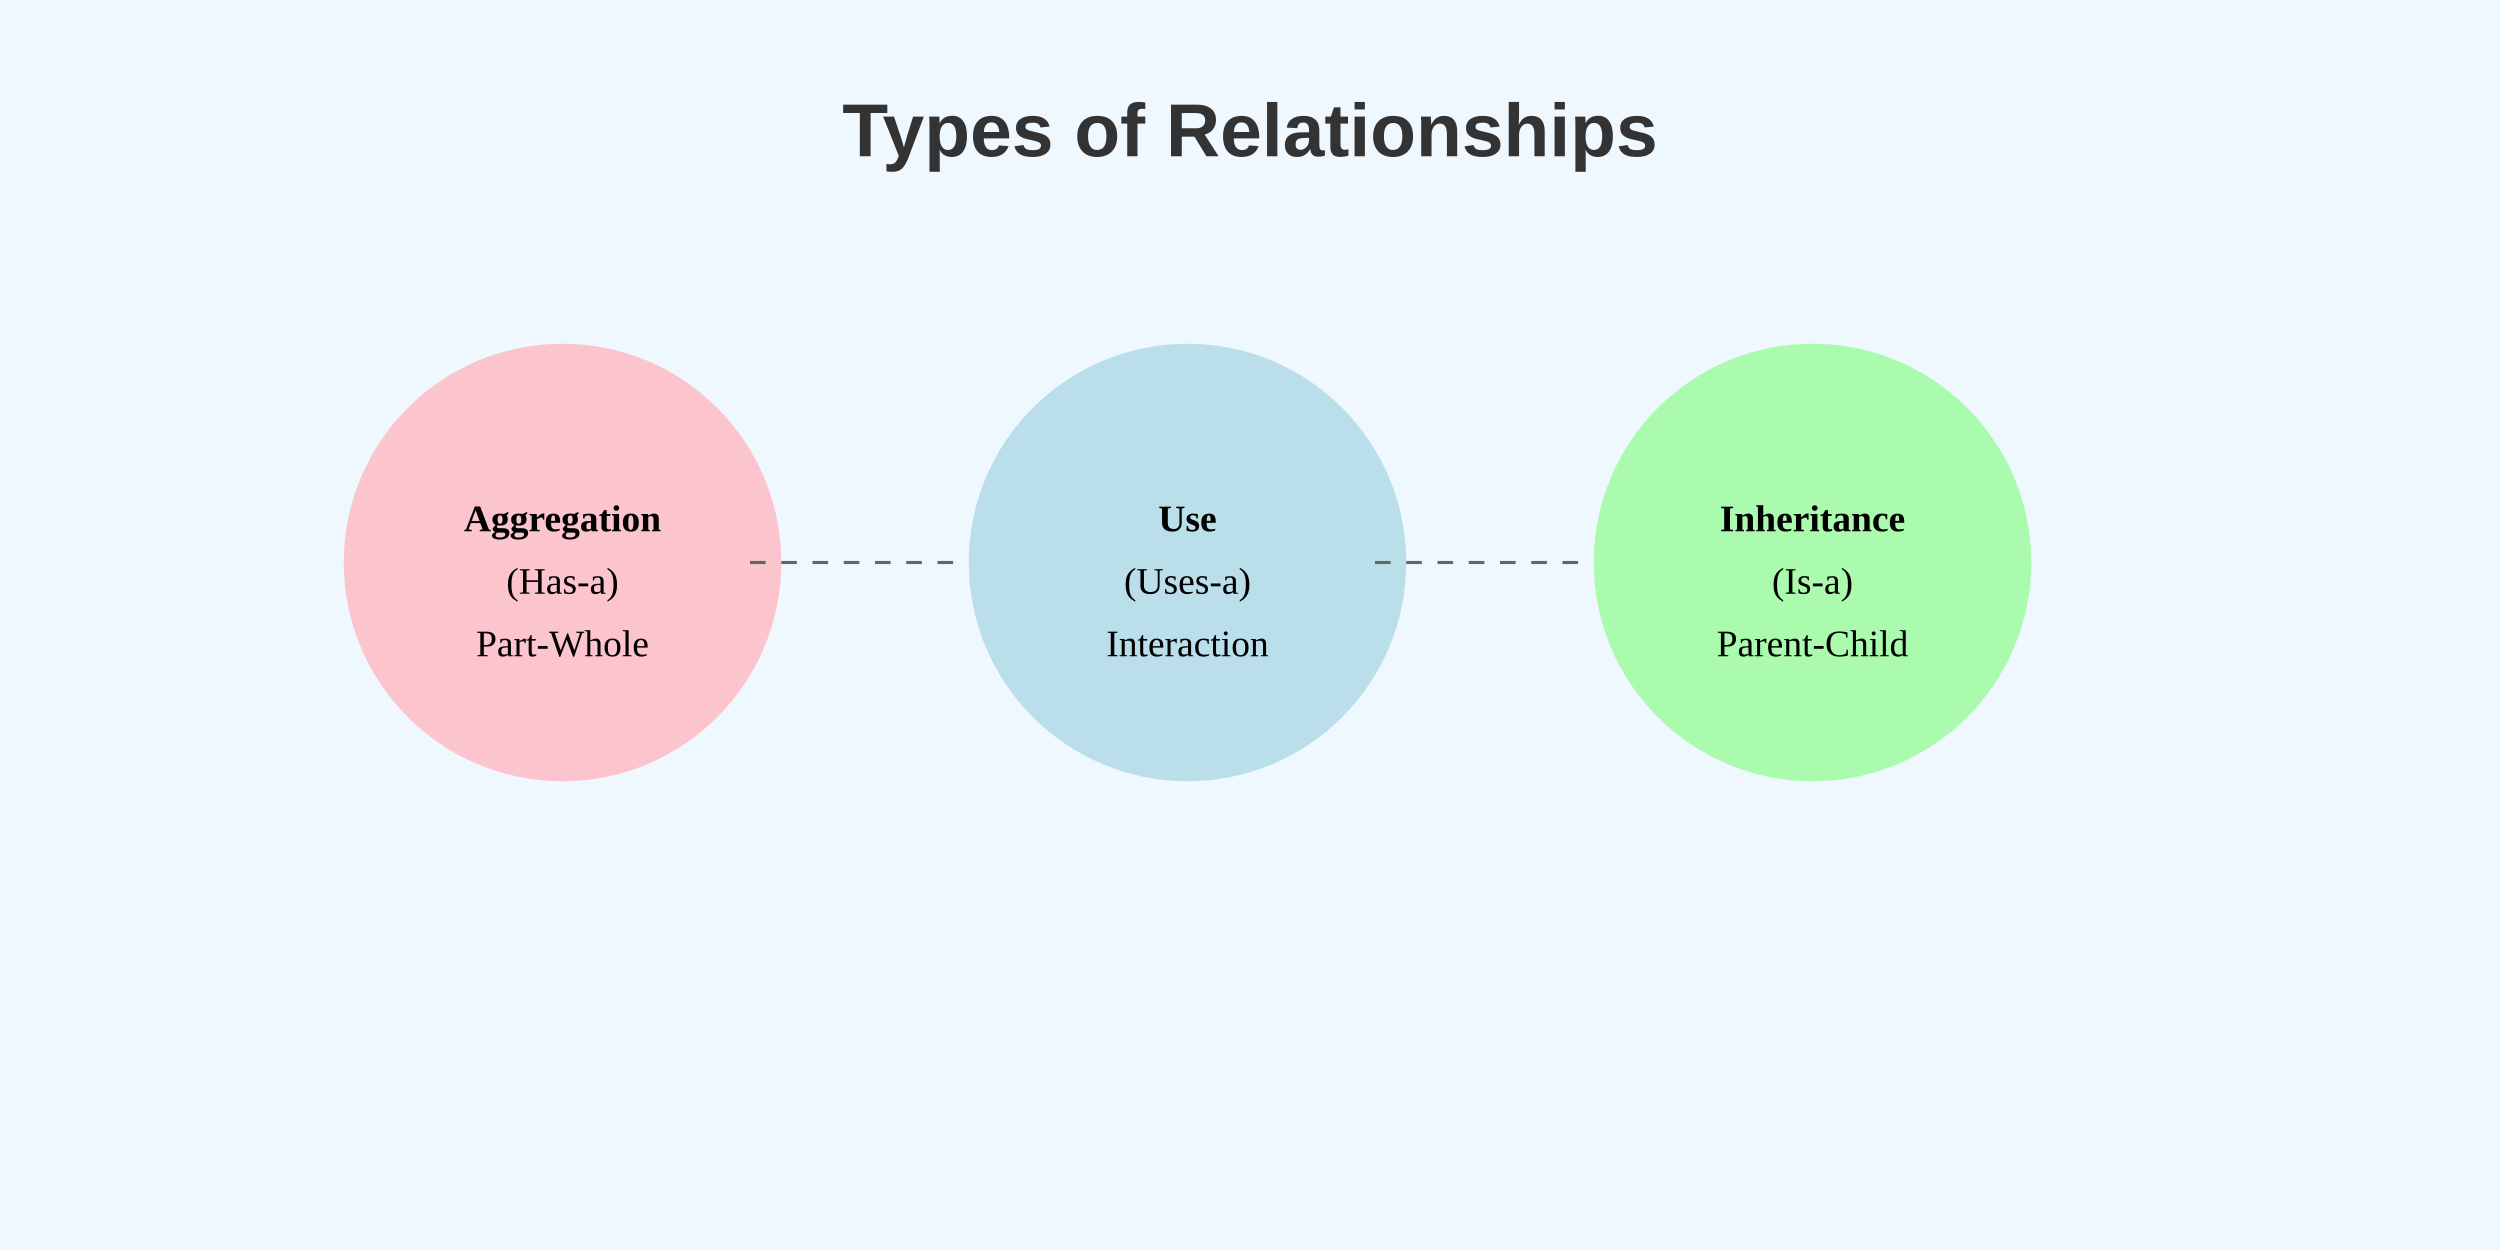
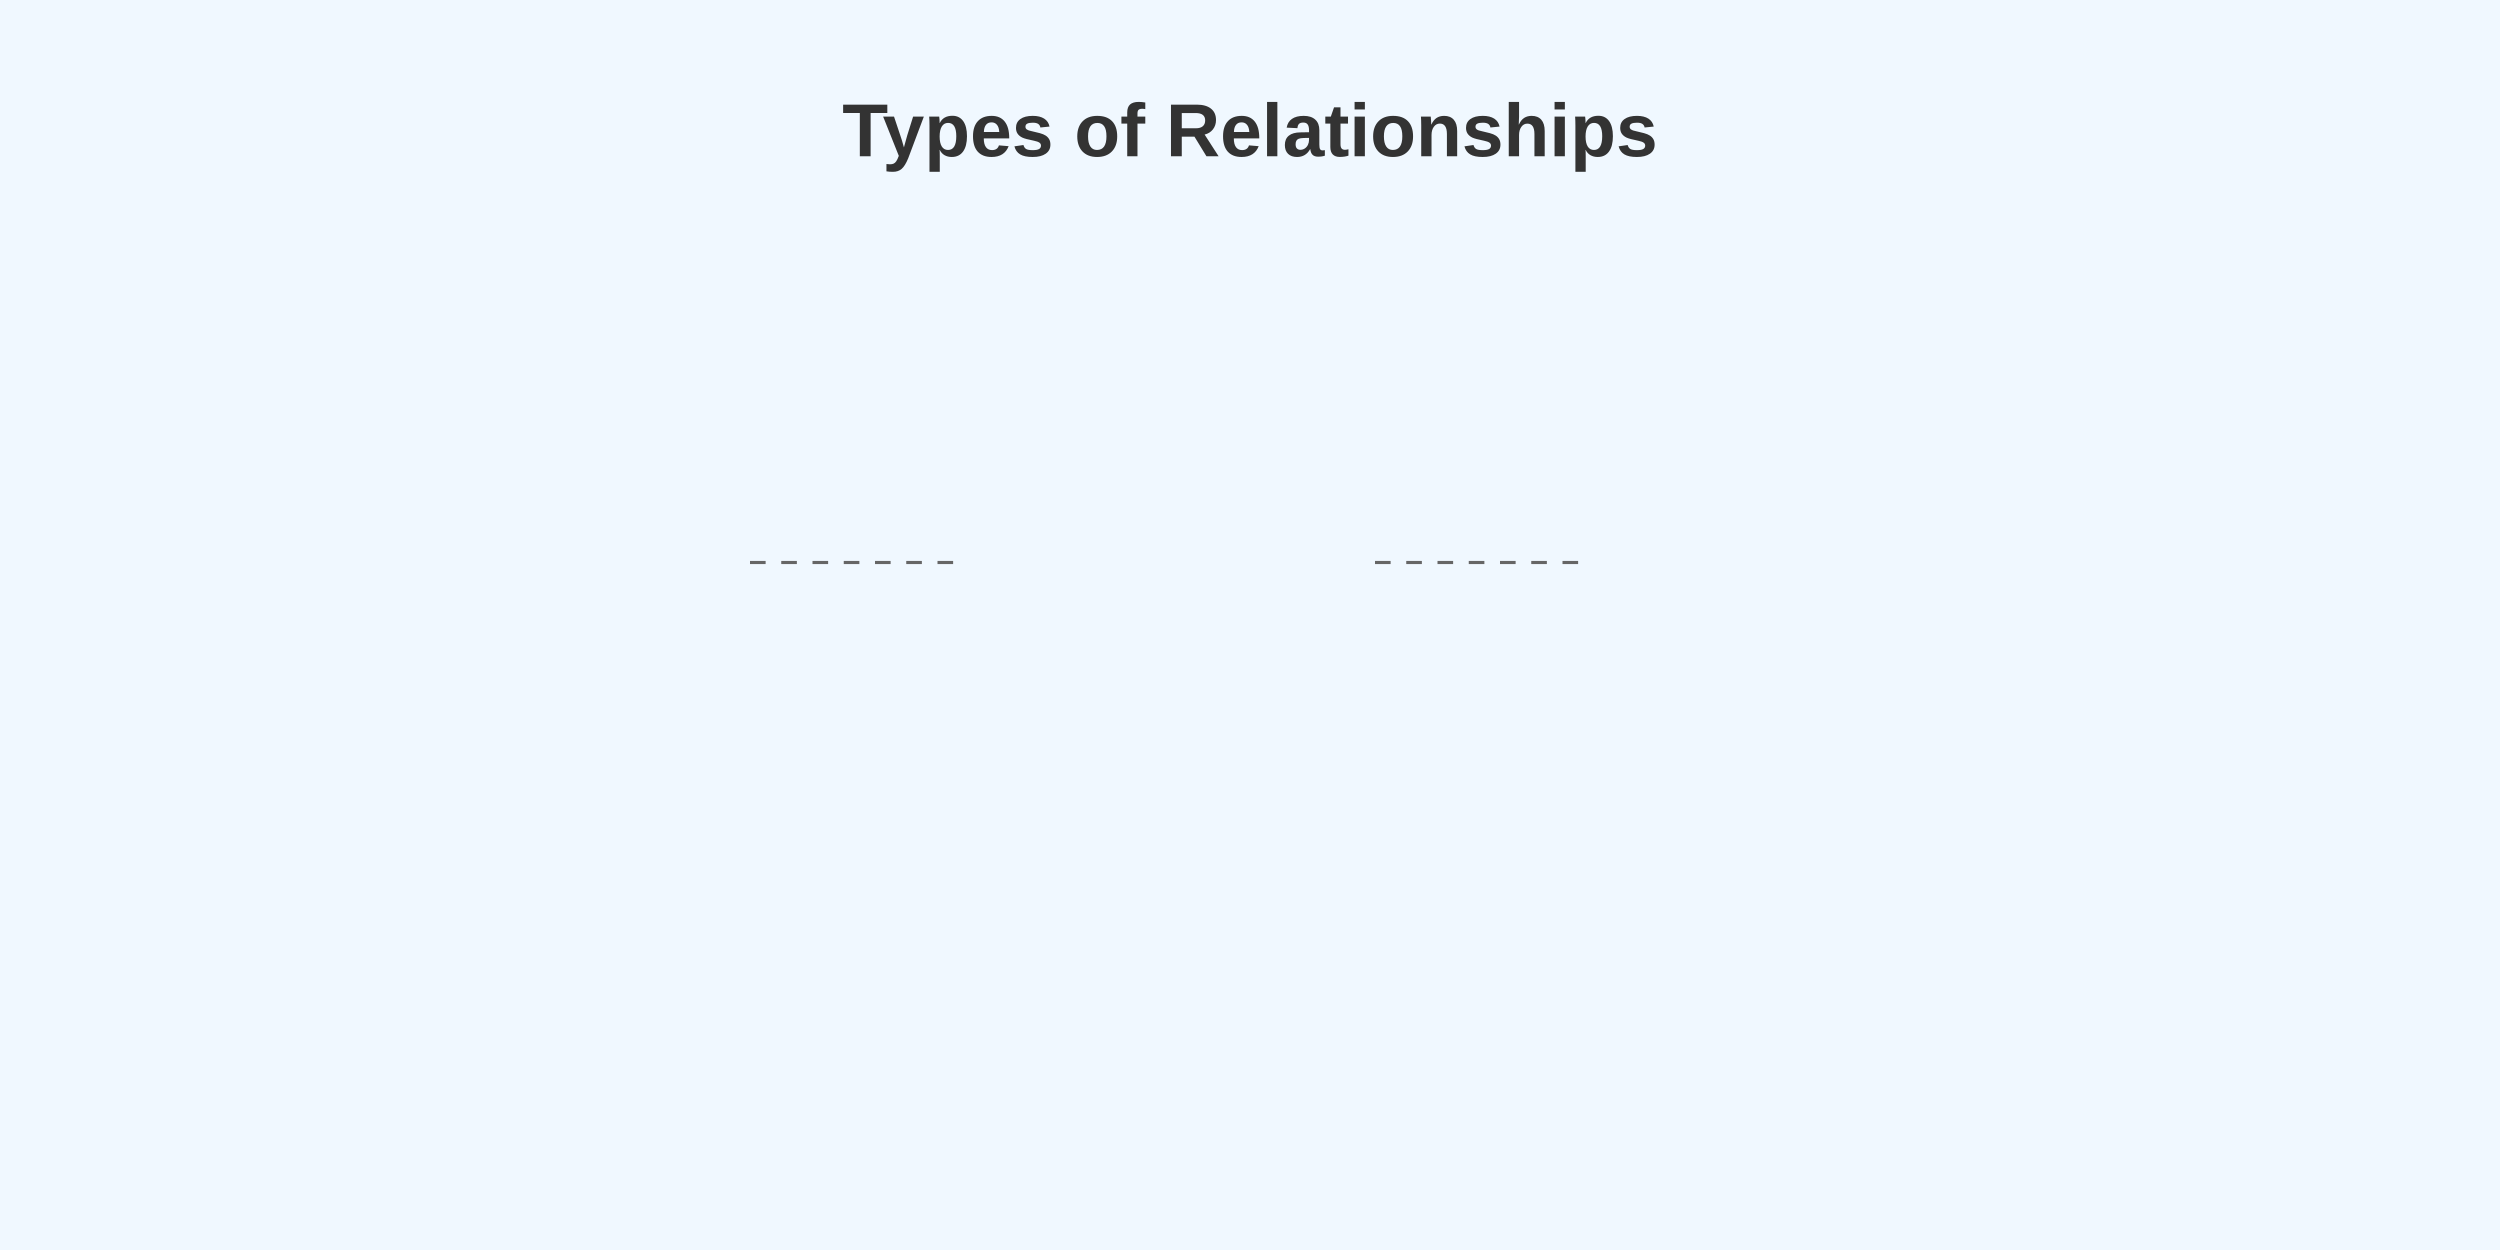
<svg xmlns="http://www.w3.org/2000/svg" viewBox="0 0 800 400">
+   <style>
+     @keyframes fadeIn {
+       0% { opacity: 0; }
+       100% { opacity: 1; }
+     }
+     .animated-g {
+       opacity: 0;
+       animation: fadeIn 0.8s ease-out forwards;
+     }
+     /* Add sequential delays */
+     .animated-g:nth-of-type(1) { animation-delay: 0.1s; }
+     .animated-g:nth-of-type(2) { animation-delay: 0.3s; }
+     .animated-g:nth-of-type(3) { animation-delay: 0.5s; }
+     .animated-g:nth-of-type(4) { animation-delay: 0.7s; }
+     .animated-g:nth-of-type(5) { animation-delay: 0.9s; }
+     .animated-g:nth-of-type(6) { animation-delay: 1.1s; }
+     .animated-g:nth-of-type(7) { animation-delay: 1.3s; }
+     .animated-g:nth-of-type(8) { animation-delay: 1.5s; }
+     .animated-g:nth-of-type(9) { animation-delay: 1.7s; }
+     .animated-g:nth-of-type(10) { animation-delay: 1.9s; }
+   </style>
  <rect width="800" height="400" fill="#f0f8ff" />
  <text x="400" y="50" font-family="Arial, sans-serif" font-size="24" text-anchor="middle" font-weight="bold" fill="#333">Types of Relationships</text>
-   <g transform="translate(100, 100)">
+   <g class="animated-g" transform="translate(100, 100)">
    <circle cx="80" cy="80" r="70" fill="#ffb6c1" opacity="0.8" />
    <text x="80" y="70" text-anchor="middle" font-weight="bold">Aggregation</text>
    <text x="80" y="90" text-anchor="middle" font-size="12">(Has-a)</text>
    <text x="80" y="110" text-anchor="middle" font-size="12">Part-Whole</text>
  </g>
-   <g transform="translate(300, 100)">
+   <g class="animated-g" transform="translate(300, 100)">
    <circle cx="80" cy="80" r="70" fill="#add8e6" opacity="0.8" />
    <text x="80" y="70" text-anchor="middle" font-weight="bold">Use</text>
    <text x="80" y="90" text-anchor="middle" font-size="12">(Uses-a)</text>
    <text x="80" y="110" text-anchor="middle" font-size="12">Interaction</text>
  </g>
-   <g transform="translate(500, 100)">
+   <g class="animated-g" transform="translate(500, 100)">
    <circle cx="80" cy="80" r="70" fill="#98fb98" opacity="0.8" />
    <text x="80" y="70" text-anchor="middle" font-weight="bold">Inheritance</text>
    <text x="80" y="90" text-anchor="middle" font-size="12">(Is-a)</text>
    <text x="80" y="110" text-anchor="middle" font-size="12">Parent-Child</text>
  </g>
  <line x1="240" y1="180" x2="310" y2="180" stroke="#666" stroke-dasharray="5,5" />
  <line x1="440" y1="180" x2="510" y2="180" stroke="#666" stroke-dasharray="5,5" />
</svg>
